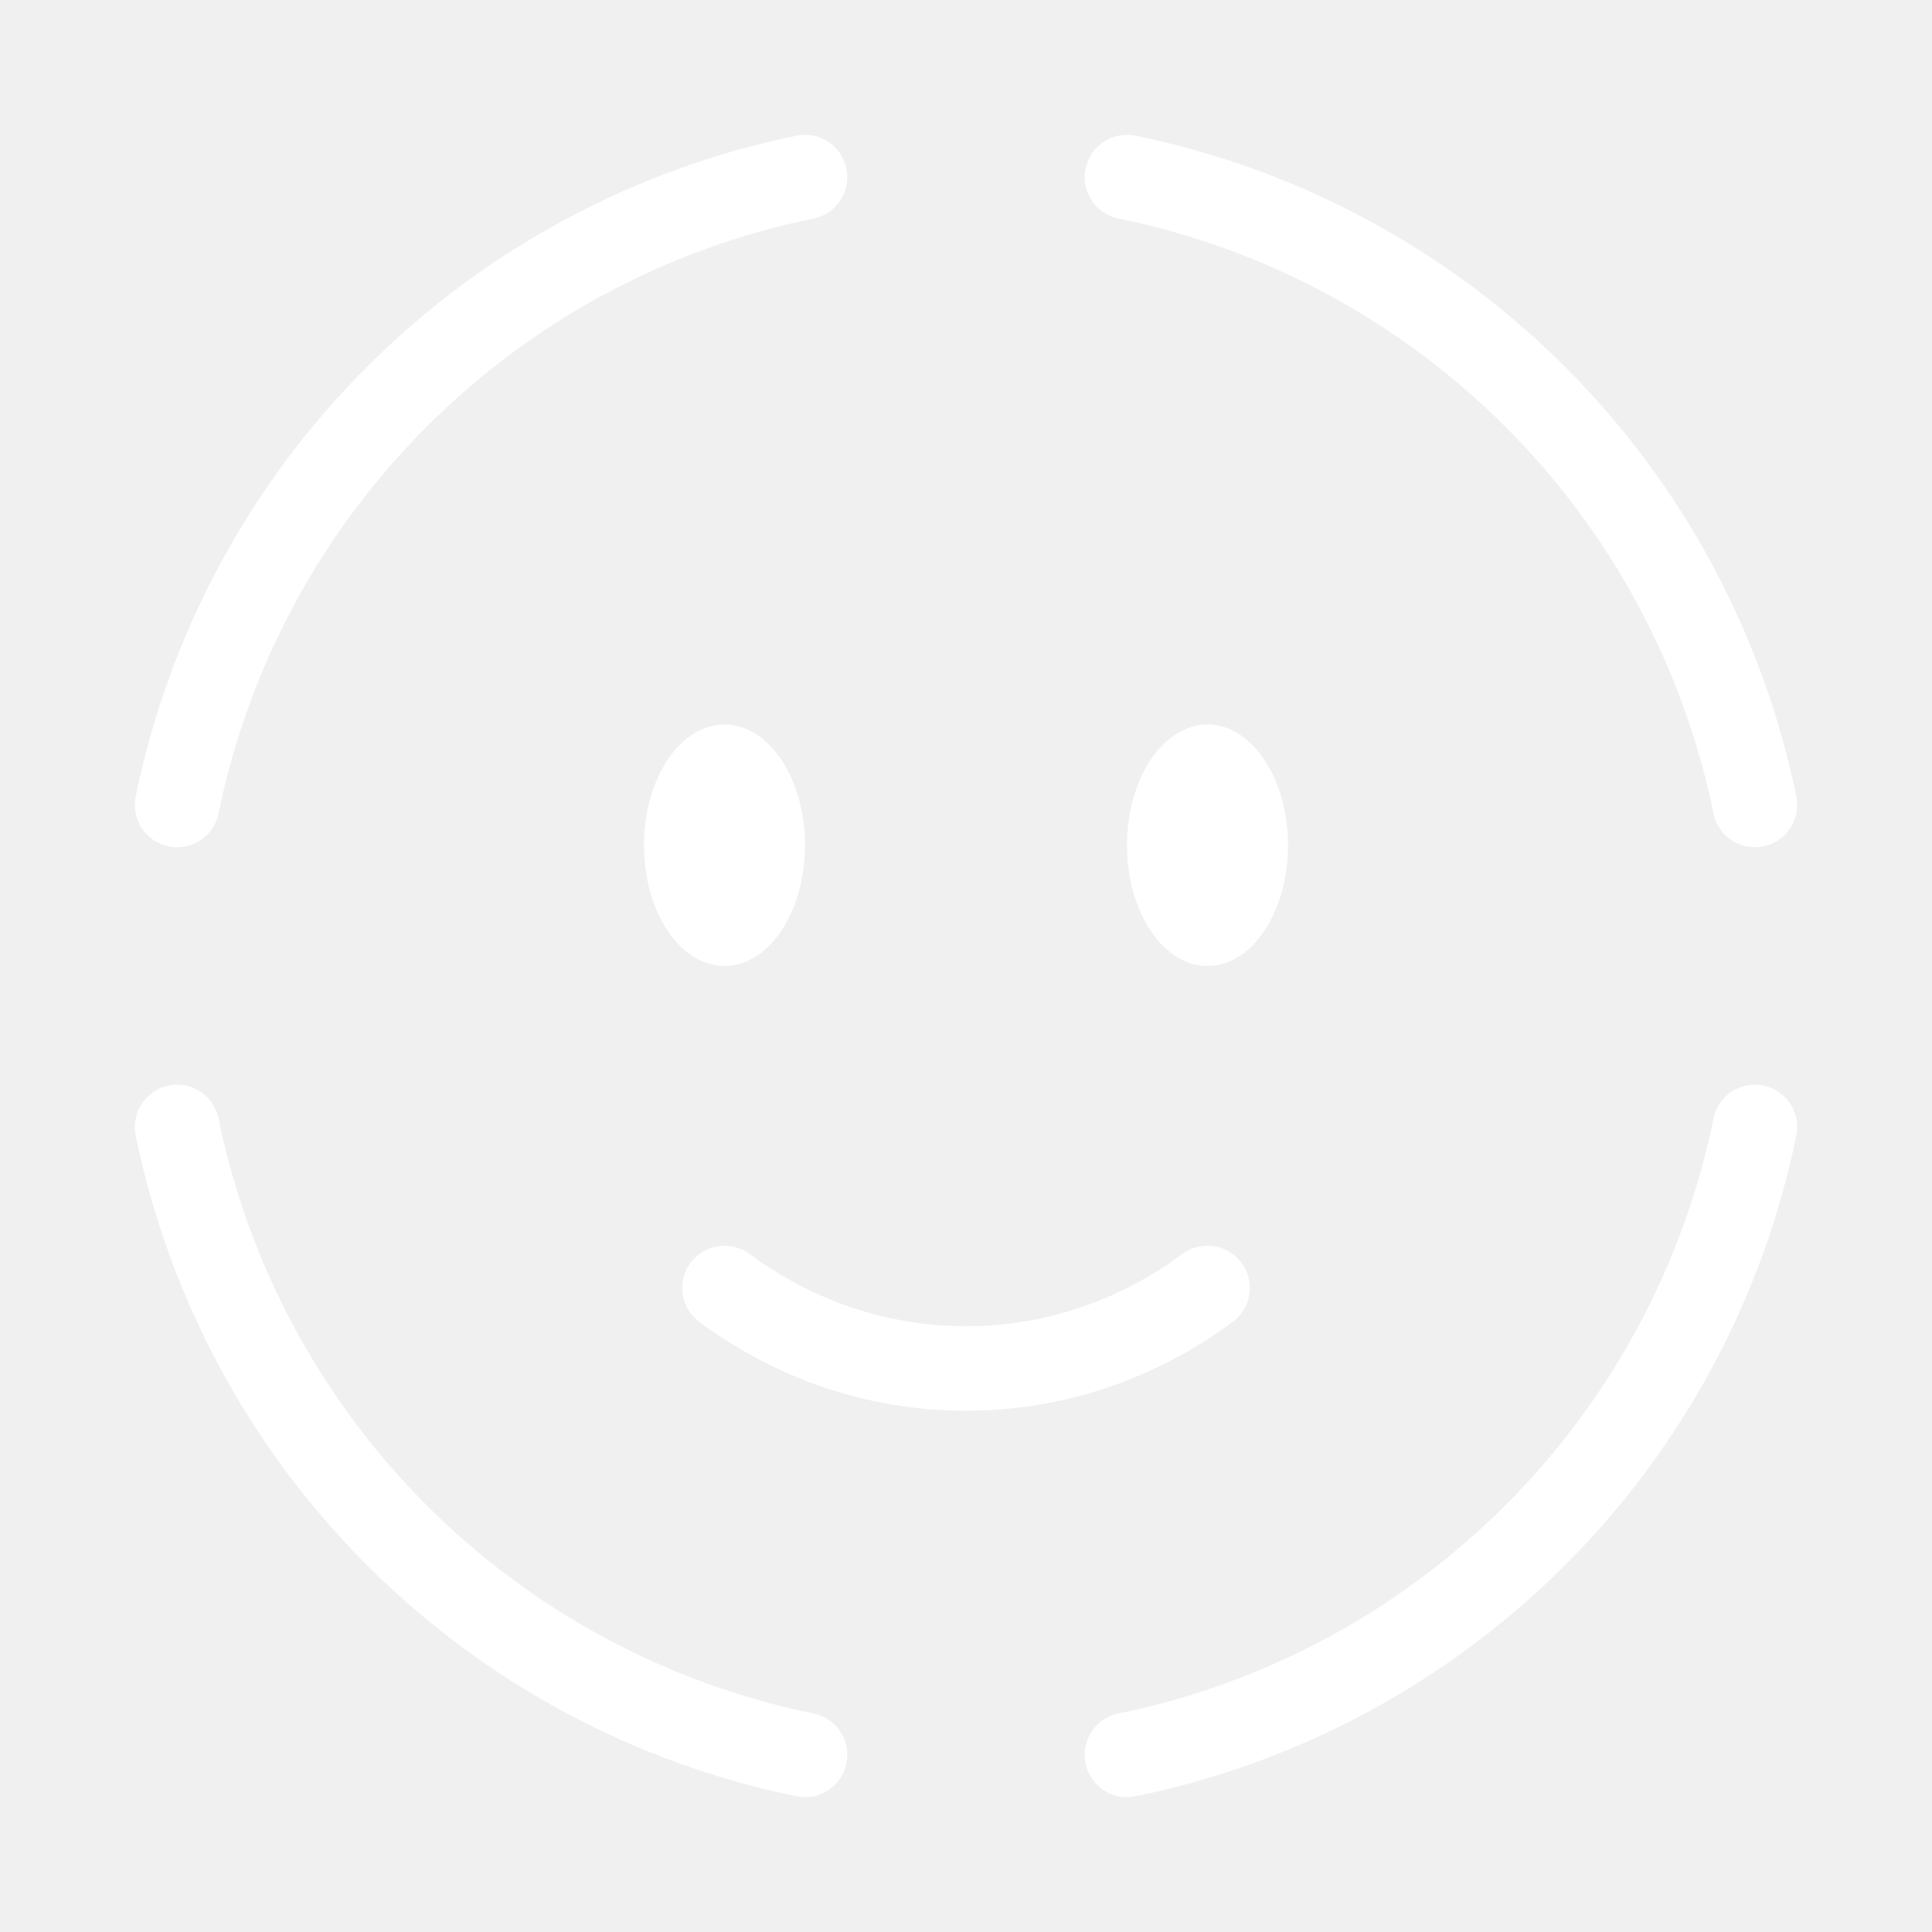
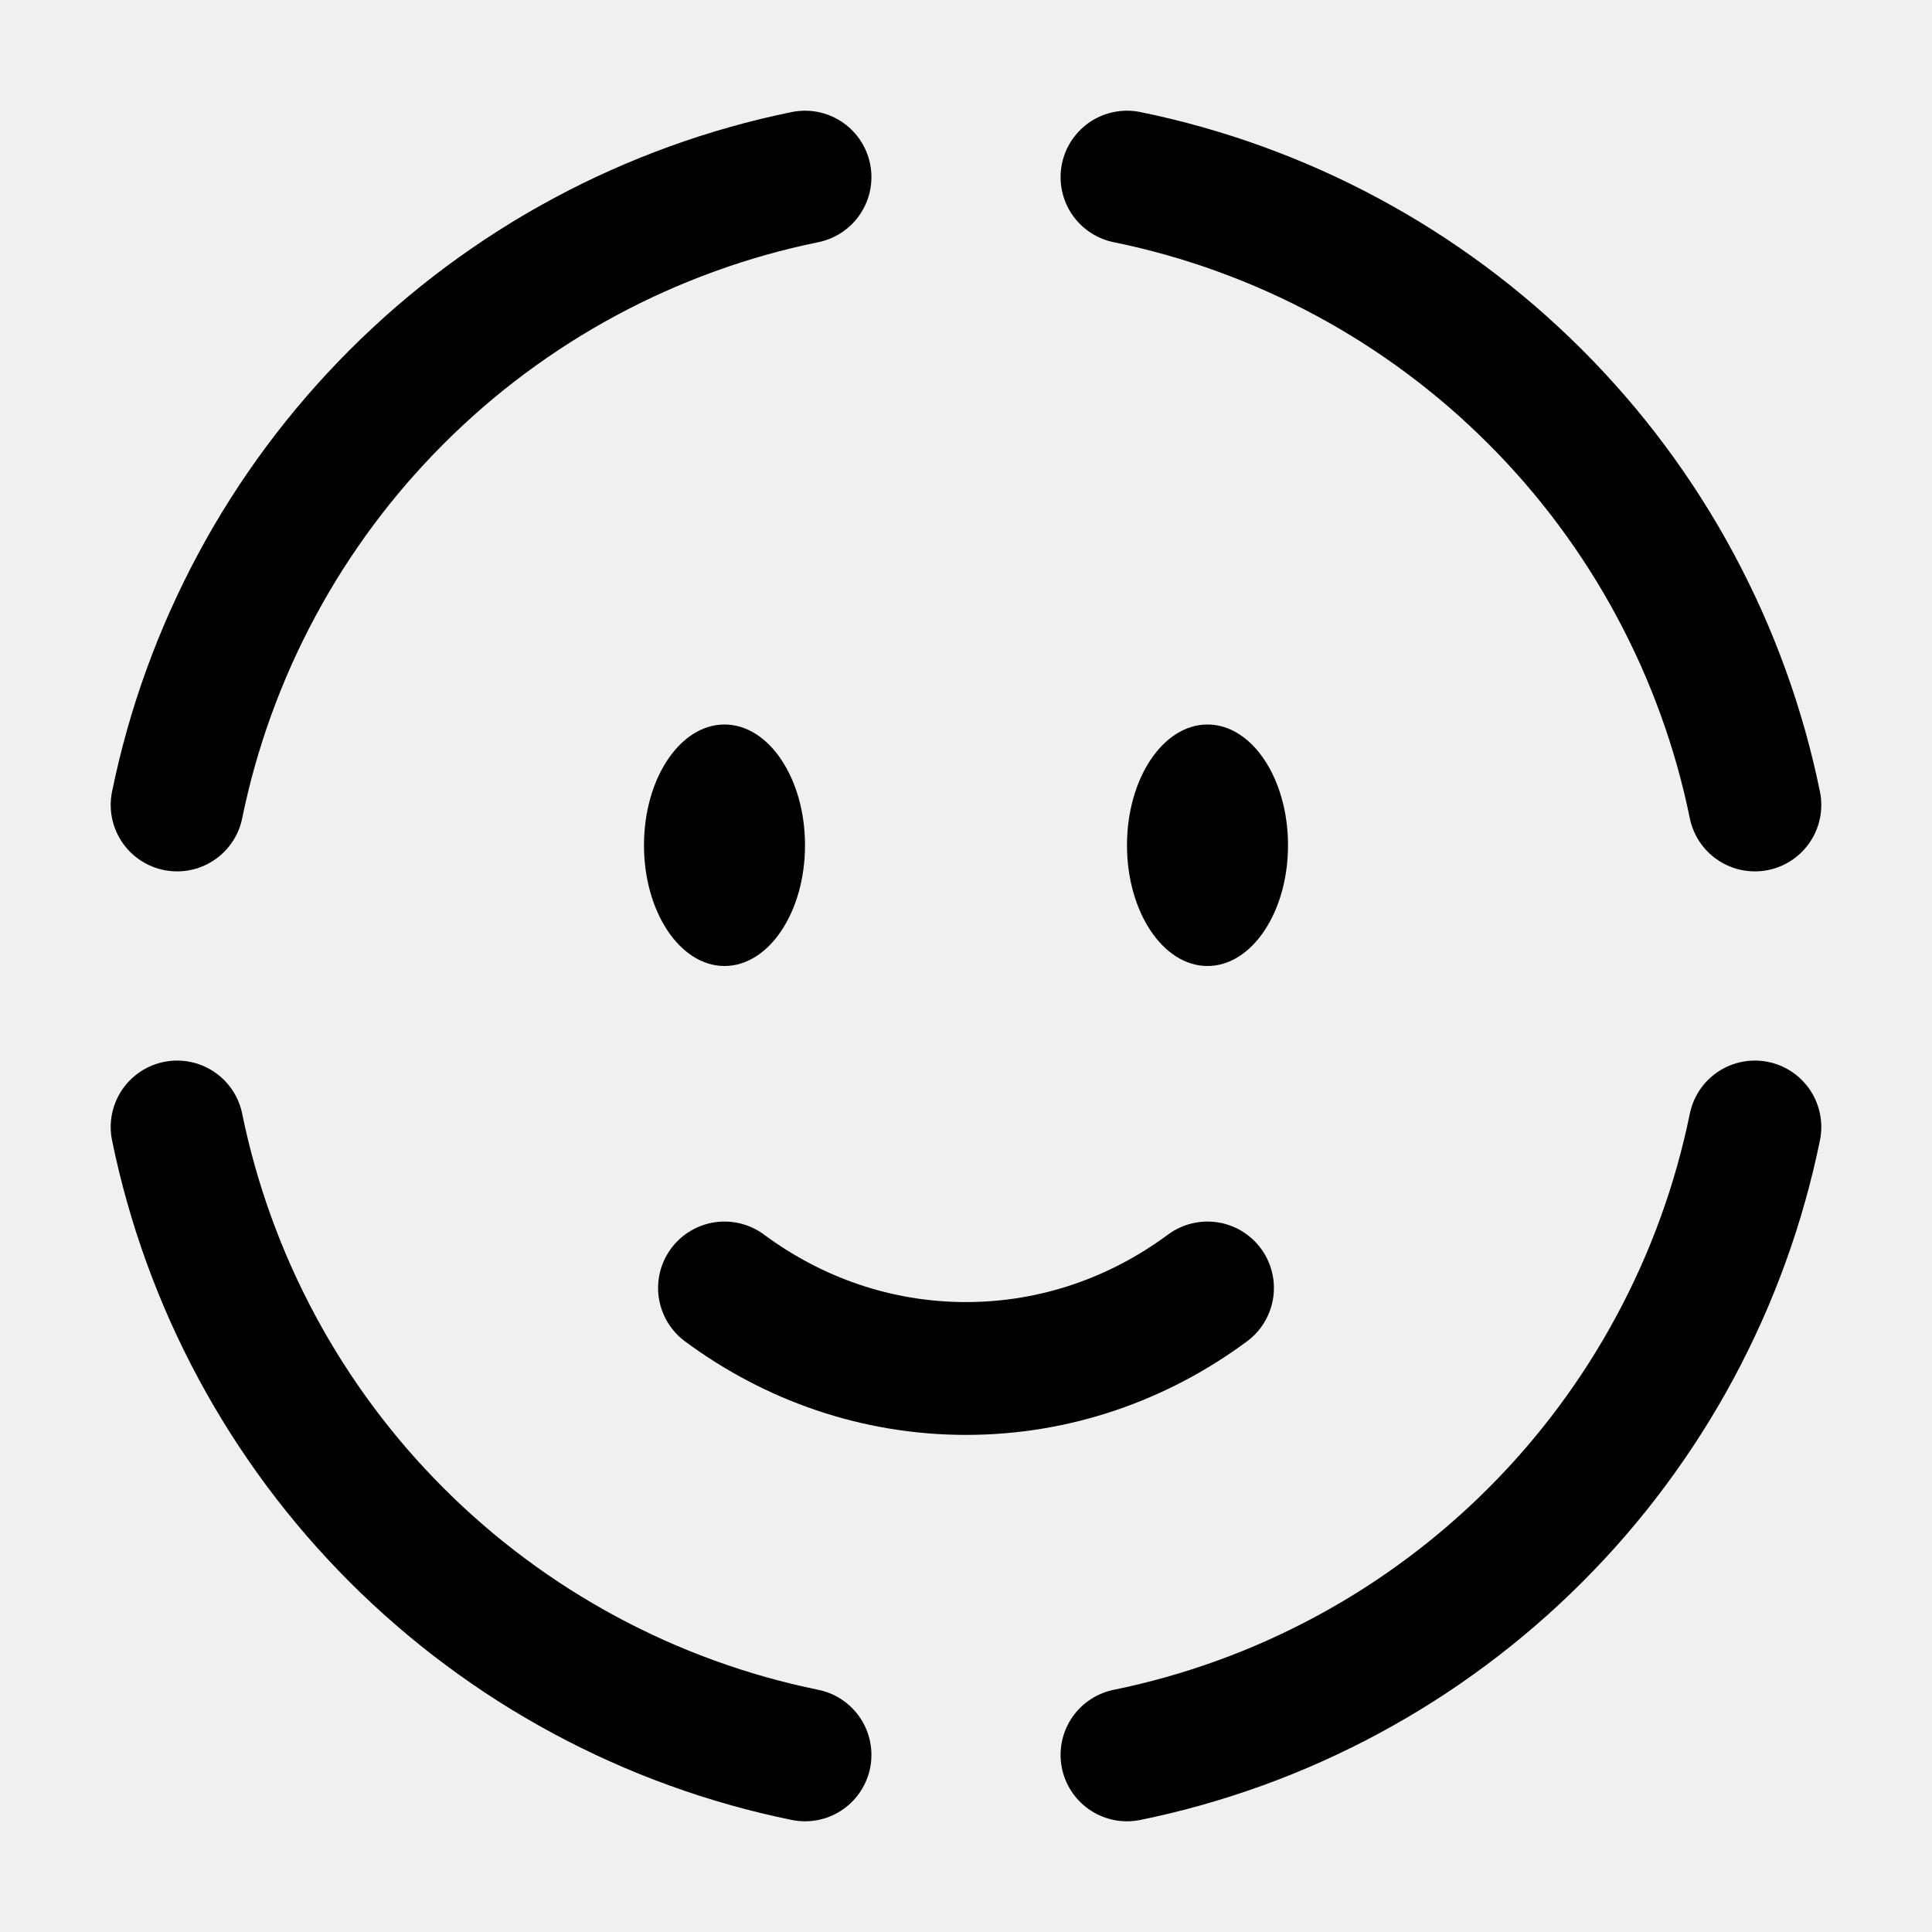
- <svg xmlns="http://www.w3.org/2000/svg" width="40" height="40" viewBox="0 0 40 40" fill="none">
-   <path stroke="rgba(255, 255, 255, 1)" stroke-width="1.75" stroke-linecap="round" d="M15 26.666C16.417 27.716 18.142 28.333 20 28.333C21.858 28.333 23.583 27.716 25 26.666">
+ <svg xmlns="http://www.w3.org/2000/svg" width="24" height="24" viewBox="0 0 40 40" fill="none">
+   <path stroke="currentColor" stroke-width="2.75" stroke-linecap="round" d="M15 26.666C16.417 27.716 18.142 28.333 20 28.333C21.858 28.333 23.583 27.716 25 26.666">
</path>
-   <ellipse cx="25" cy="17.5" rx="1.667" ry="2.5" fill="#FFFFFF">
+   <ellipse cx="25" cy="17.5" rx="1.667" ry="2.5" fill="currentColor">
</ellipse>
-   <ellipse cx="15" cy="17.5" rx="1.667" ry="2.5" fill="#FFFFFF">
+   <ellipse cx="15" cy="17.5" rx="1.667" ry="2.5" fill="currentColor">
</ellipse>
-   <path stroke="rgba(255, 255, 255, 1)" stroke-width="1.75" stroke-linecap="round" d="M3.667 16.666C3.748 16.269 3.844 15.875 3.954 15.484C4.064 15.094 4.188 14.708 4.327 14.326C4.465 13.945 4.617 13.569 4.783 13.198C4.949 12.828 5.128 12.464 5.32 12.107C5.512 11.749 5.717 11.399 5.935 11.057C6.153 10.714 6.383 10.38 6.625 10.055C6.867 9.729 7.121 9.413 7.386 9.106C7.652 8.799 7.928 8.502 8.215 8.215C8.502 7.928 8.799 7.652 9.106 7.386C9.413 7.121 9.729 6.867 10.055 6.625C10.381 6.383 10.715 6.153 11.057 5.935C11.399 5.717 11.749 5.512 12.107 5.32C12.464 5.128 12.828 4.948 13.198 4.783C13.569 4.617 13.945 4.465 14.326 4.327C14.708 4.188 15.094 4.064 15.484 3.954C15.875 3.844 16.269 3.748 16.667 3.667M3.667 23.333C3.748 23.731 3.844 24.125 3.954 24.515C4.064 24.906 4.188 25.292 4.327 25.674C4.465 26.055 4.617 26.431 4.783 26.802C4.949 27.172 5.128 27.536 5.32 27.893C5.512 28.25 5.717 28.6 5.935 28.943C6.153 29.285 6.383 29.619 6.625 29.945C6.867 30.27 7.121 30.587 7.386 30.894C7.652 31.201 7.928 31.498 8.215 31.785C8.502 32.072 8.799 32.348 9.106 32.613C9.413 32.879 9.729 33.132 10.055 33.374C10.381 33.617 10.715 33.847 11.057 34.065C11.399 34.282 11.749 34.487 12.107 34.68C12.464 34.872 12.828 35.051 13.198 35.217C13.569 35.383 13.945 35.535 14.326 35.673C14.708 35.811 15.094 35.936 15.484 36.046C15.875 36.156 16.269 36.252 16.667 36.333M36.333 16.666C36.252 16.269 36.156 15.875 36.046 15.484C35.936 15.094 35.812 14.708 35.673 14.326C35.535 13.945 35.383 13.569 35.217 13.198C35.051 12.828 34.872 12.464 34.68 12.107C34.488 11.749 34.283 11.399 34.065 11.057C33.847 10.714 33.617 10.38 33.375 10.055C33.133 9.729 32.879 9.413 32.614 9.106C32.348 8.799 32.072 8.502 31.785 8.215C31.498 7.928 31.201 7.652 30.894 7.386C30.587 7.121 30.27 6.867 29.945 6.625C29.619 6.383 29.285 6.153 28.943 5.935C28.601 5.717 28.251 5.512 27.893 5.32C27.536 5.128 27.172 4.948 26.802 4.783C26.431 4.617 26.055 4.465 25.674 4.327C25.292 4.188 24.906 4.064 24.515 3.954C24.125 3.844 23.731 3.748 23.333 3.667M36.333 23.333C36.252 23.731 36.156 24.125 36.046 24.515C35.936 24.906 35.812 25.292 35.673 25.674C35.535 26.055 35.383 26.431 35.217 26.802C35.051 27.172 34.872 27.536 34.68 27.893C34.488 28.25 34.283 28.6 34.065 28.943C33.847 29.285 33.617 29.619 33.375 29.945C33.133 30.27 32.879 30.587 32.614 30.894C32.348 31.201 32.072 31.498 31.785 31.785C31.498 32.072 31.201 32.348 30.894 32.613C30.587 32.879 30.27 33.132 29.945 33.374C29.619 33.617 29.285 33.847 28.943 34.065C28.601 34.282 28.251 34.487 27.893 34.68C27.536 34.872 27.172 35.051 26.802 35.217C26.431 35.383 26.055 35.535 25.674 35.673C25.292 35.811 24.906 35.936 24.515 36.046C24.125 36.156 23.731 36.252 23.333 36.333">
+   <path stroke="currentColor" stroke-width="2.75" stroke-linecap="round" d="M3.667 16.666C3.748 16.269 3.844 15.875 3.954 15.484C4.064 15.094 4.188 14.708 4.327 14.326C4.465 13.945 4.617 13.569 4.783 13.198C4.949 12.828 5.128 12.464 5.32 12.107C5.512 11.749 5.717 11.399 5.935 11.057C6.153 10.714 6.383 10.38 6.625 10.055C6.867 9.729 7.121 9.413 7.386 9.106C7.652 8.799 7.928 8.502 8.215 8.215C8.502 7.928 8.799 7.652 9.106 7.386C9.413 7.121 9.729 6.867 10.055 6.625C10.381 6.383 10.715 6.153 11.057 5.935C11.399 5.717 11.749 5.512 12.107 5.32C12.464 5.128 12.828 4.948 13.198 4.783C13.569 4.617 13.945 4.465 14.326 4.327C14.708 4.188 15.094 4.064 15.484 3.954C15.875 3.844 16.269 3.748 16.667 3.667M3.667 23.333C3.748 23.731 3.844 24.125 3.954 24.515C4.064 24.906 4.188 25.292 4.327 25.674C4.465 26.055 4.617 26.431 4.783 26.802C4.949 27.172 5.128 27.536 5.32 27.893C5.512 28.25 5.717 28.6 5.935 28.943C6.153 29.285 6.383 29.619 6.625 29.945C6.867 30.27 7.121 30.587 7.386 30.894C7.652 31.201 7.928 31.498 8.215 31.785C8.502 32.072 8.799 32.348 9.106 32.613C9.413 32.879 9.729 33.132 10.055 33.374C10.381 33.617 10.715 33.847 11.057 34.065C11.399 34.282 11.749 34.487 12.107 34.68C12.464 34.872 12.828 35.051 13.198 35.217C13.569 35.383 13.945 35.535 14.326 35.673C14.708 35.811 15.094 35.936 15.484 36.046C15.875 36.156 16.269 36.252 16.667 36.333M36.333 16.666C36.252 16.269 36.156 15.875 36.046 15.484C35.936 15.094 35.812 14.708 35.673 14.326C35.535 13.945 35.383 13.569 35.217 13.198C35.051 12.828 34.872 12.464 34.68 12.107C34.488 11.749 34.283 11.399 34.065 11.057C33.847 10.714 33.617 10.38 33.375 10.055C33.133 9.729 32.879 9.413 32.614 9.106C32.348 8.799 32.072 8.502 31.785 8.215C31.498 7.928 31.201 7.652 30.894 7.386C30.587 7.121 30.27 6.867 29.945 6.625C29.619 6.383 29.285 6.153 28.943 5.935C28.601 5.717 28.251 5.512 27.893 5.32C27.536 5.128 27.172 4.948 26.802 4.783C26.431 4.617 26.055 4.465 25.674 4.327C25.292 4.188 24.906 4.064 24.515 3.954C24.125 3.844 23.731 3.748 23.333 3.667M36.333 23.333C36.252 23.731 36.156 24.125 36.046 24.515C35.936 24.906 35.812 25.292 35.673 25.674C35.535 26.055 35.383 26.431 35.217 26.802C35.051 27.172 34.872 27.536 34.68 27.893C34.488 28.25 34.283 28.6 34.065 28.943C33.847 29.285 33.617 29.619 33.375 29.945C33.133 30.27 32.879 30.587 32.614 30.894C32.348 31.201 32.072 31.498 31.785 31.785C31.498 32.072 31.201 32.348 30.894 32.613C30.587 32.879 30.27 33.132 29.945 33.374C29.619 33.617 29.285 33.847 28.943 34.065C28.601 34.282 28.251 34.487 27.893 34.68C27.536 34.872 27.172 35.051 26.802 35.217C26.431 35.383 26.055 35.535 25.674 35.673C25.292 35.811 24.906 35.936 24.515 36.046C24.125 36.156 23.731 36.252 23.333 36.333">
</path>
</svg>
